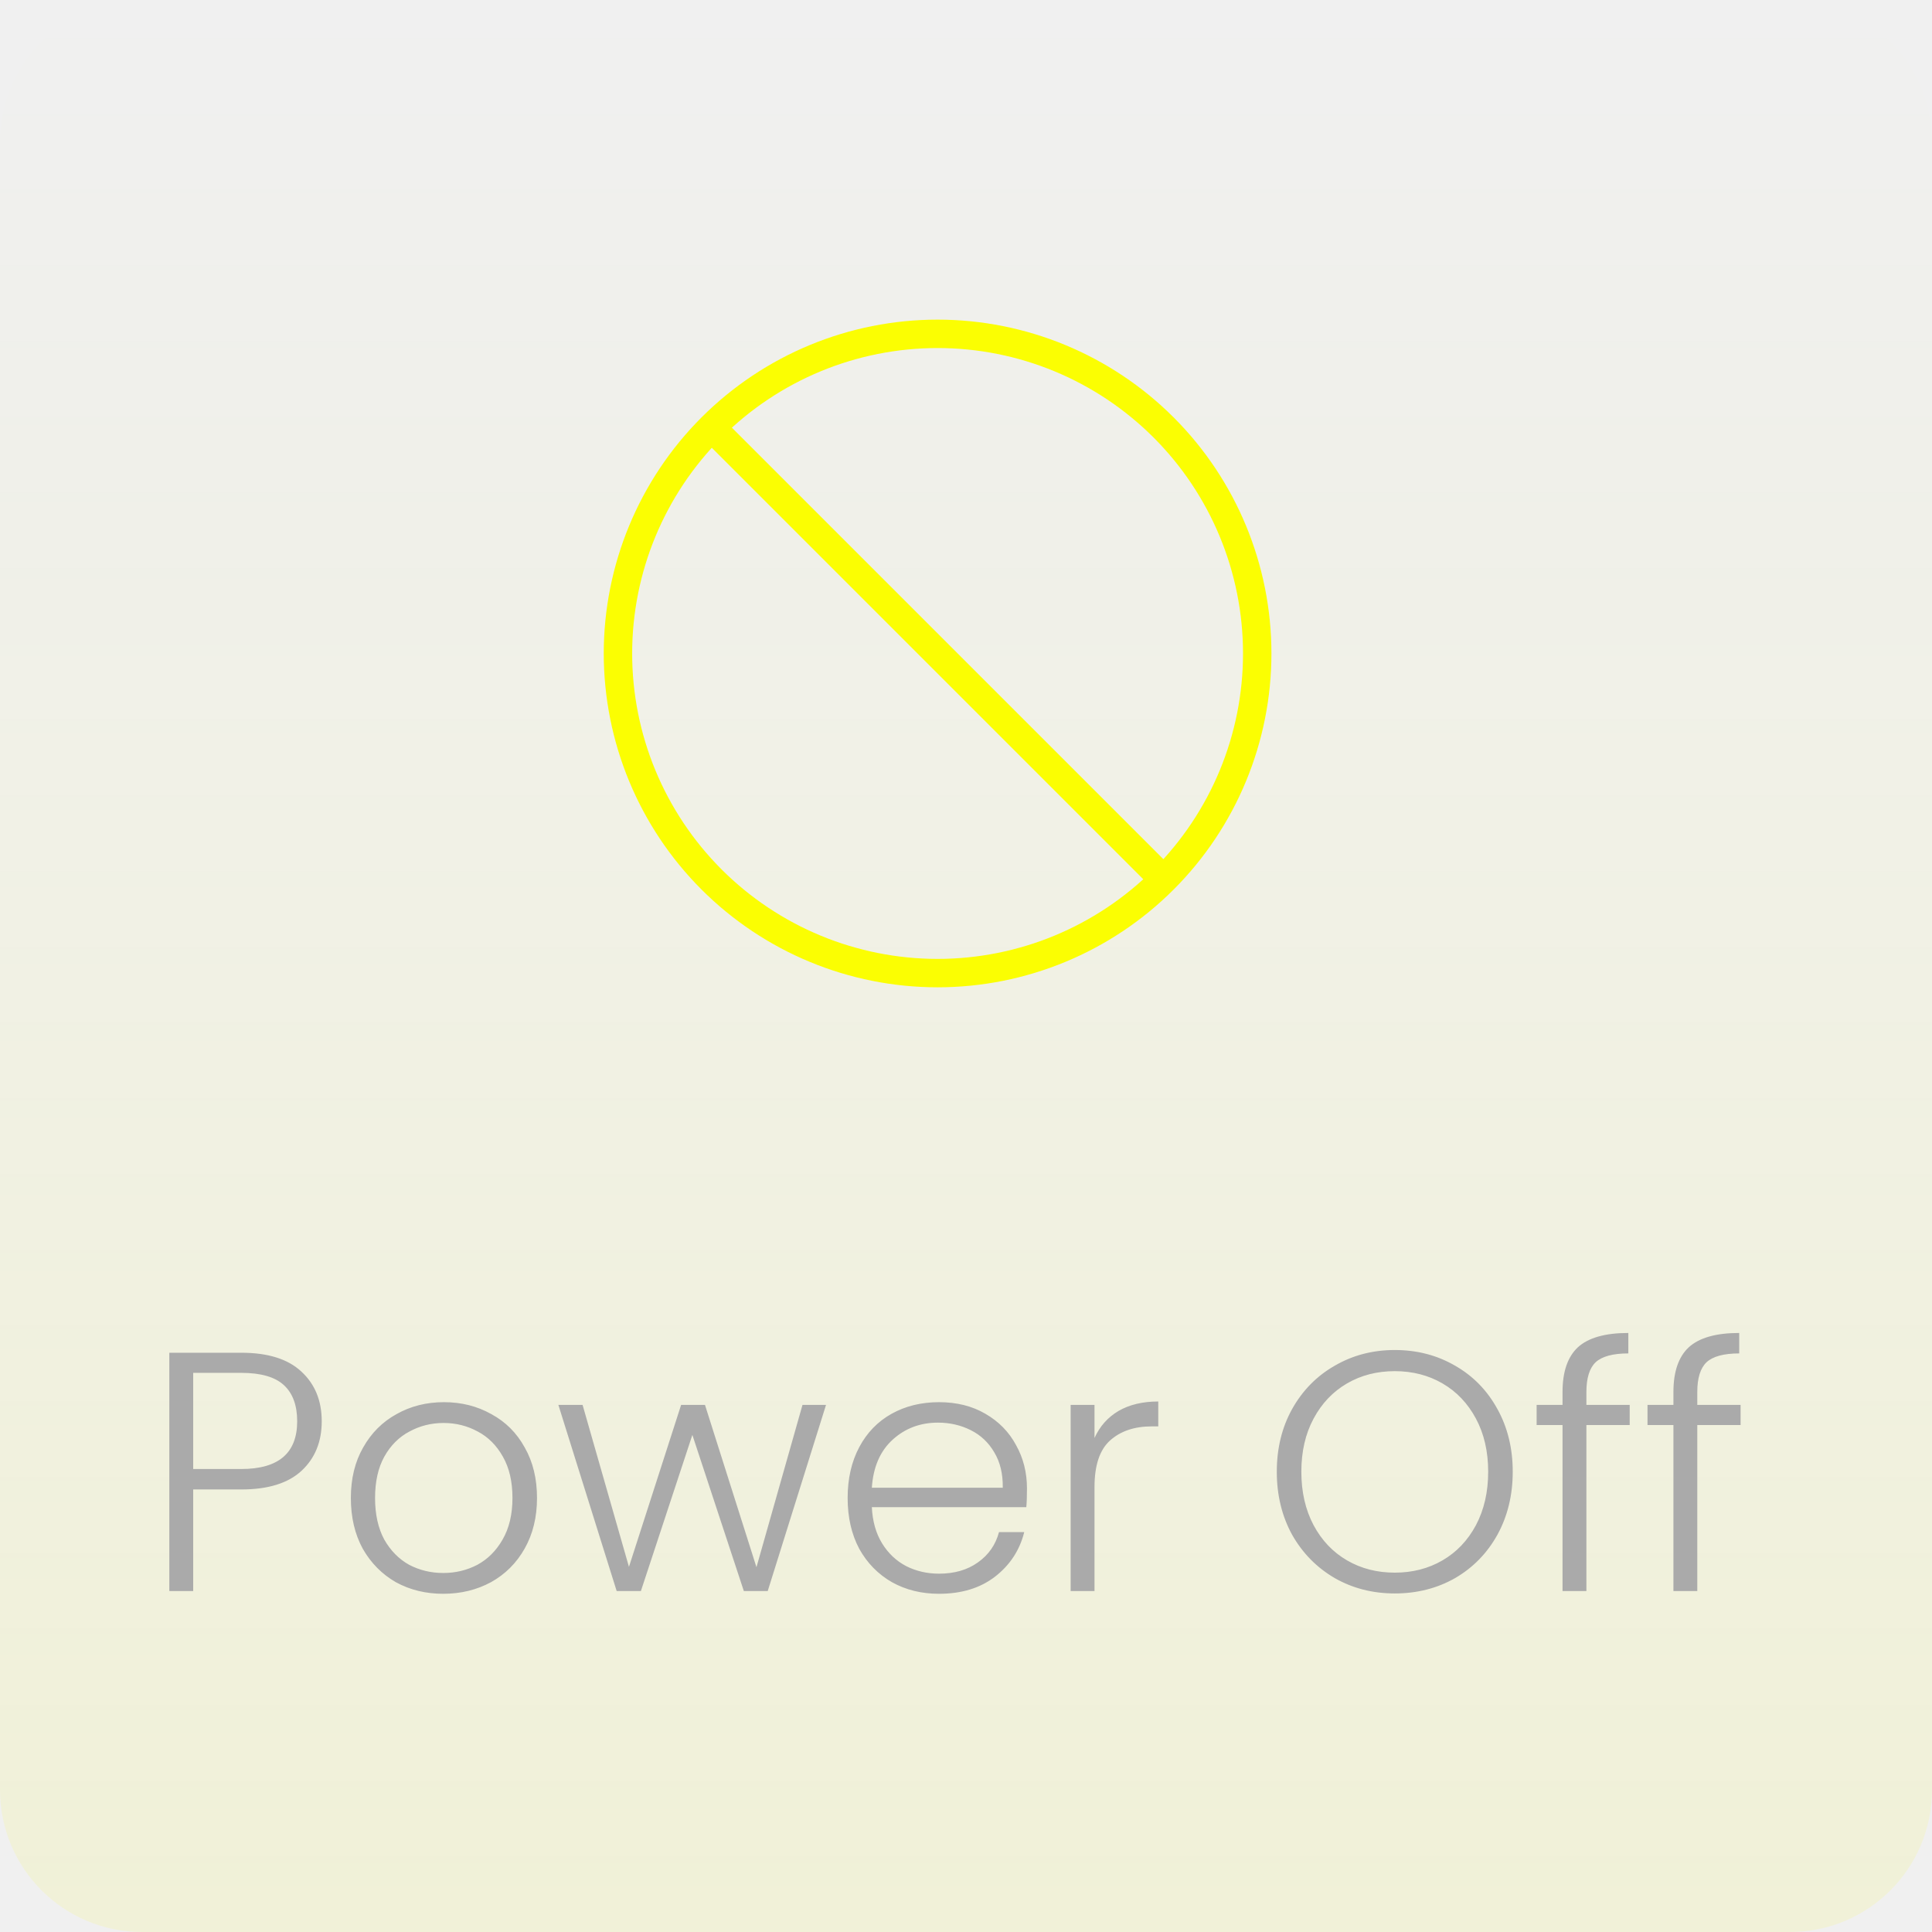
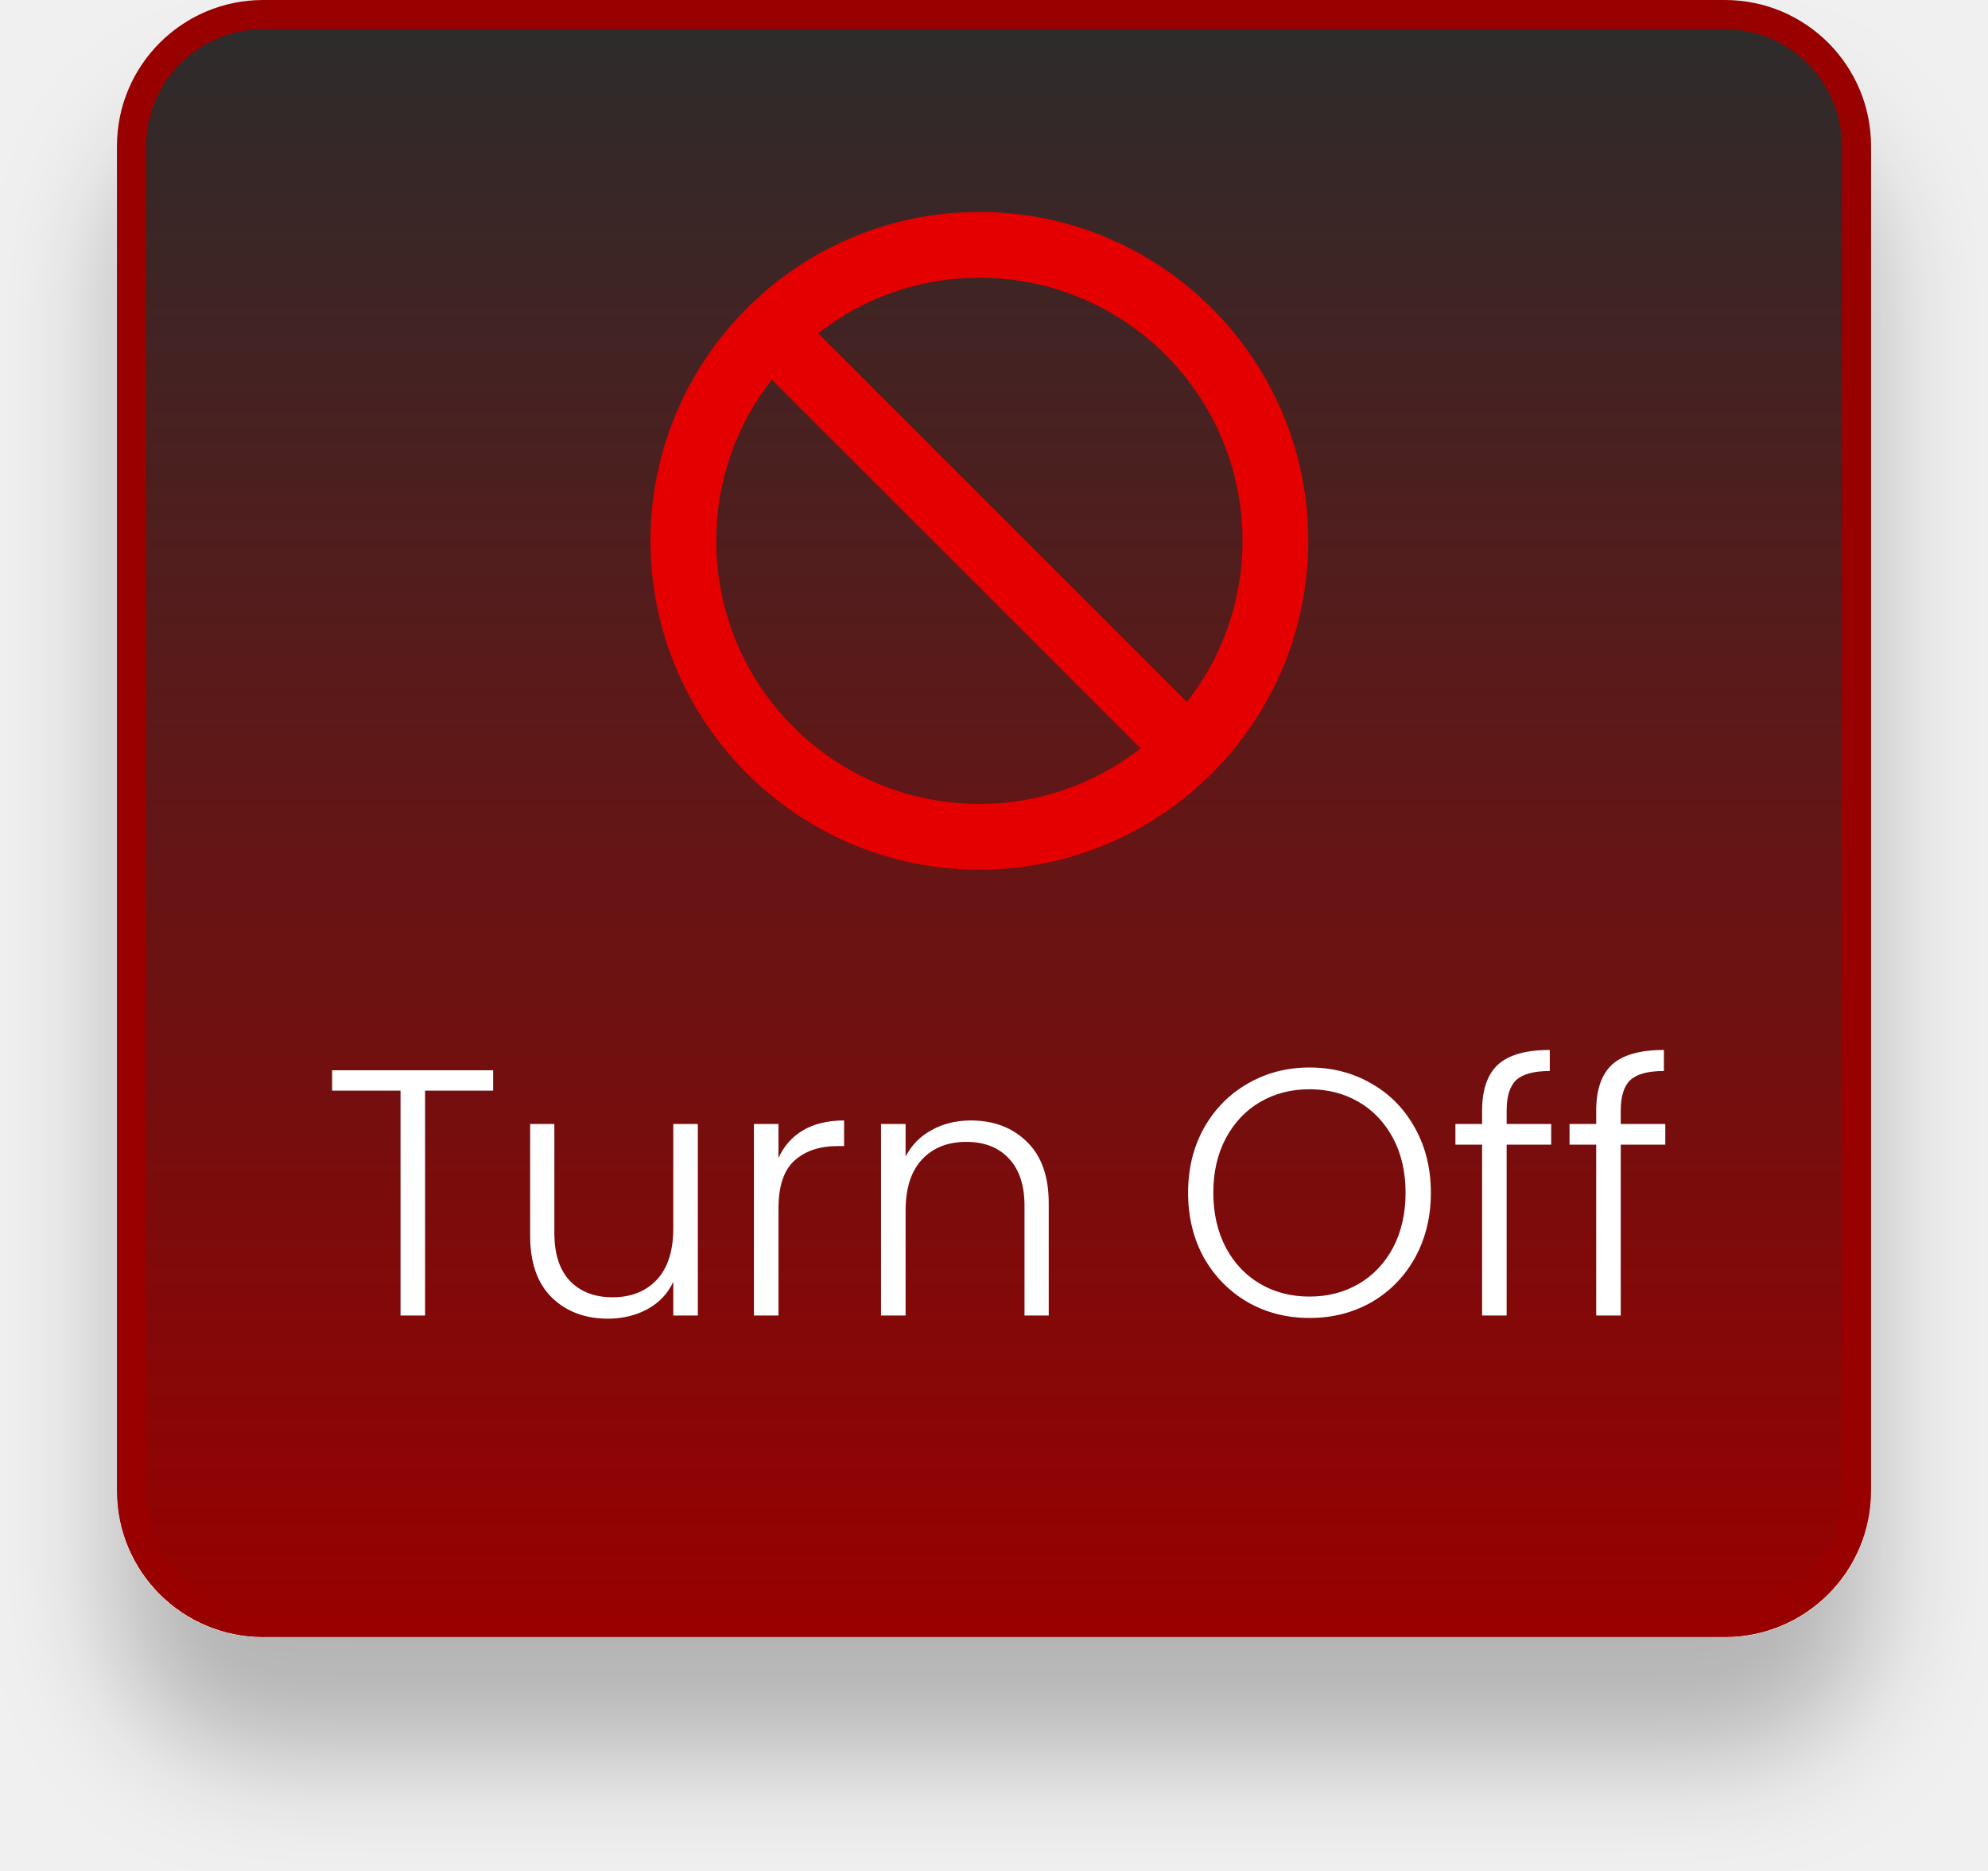
- <svg xmlns="http://www.w3.org/2000/svg" width="68" height="68" viewBox="0 0 68 68" fill="none">
-   <rect width="68" height="68" rx="5" fill="url(#paint0_linear_36_7)" />
-   <path d="M40.955 30.955L25.045 15.045M40.955 30.955C43.065 28.845 44.25 25.984 44.25 23C44.25 20.016 43.065 17.155 40.955 15.045C38.845 12.935 35.984 11.75 33 11.75C30.016 11.75 27.155 12.935 25.045 15.045L40.955 30.955ZM40.955 30.955C38.845 33.065 35.984 34.25 33 34.25C30.016 34.25 27.155 33.065 25.045 30.955C22.935 28.845 21.75 25.984 21.75 23C21.75 20.016 22.935 17.155 25.045 15.045L40.955 30.955Z" stroke="#FBFE02" stroke-linecap="round" stroke-linejoin="round" />
-   <path d="M11.324 50.024C11.324 50.744 11.088 51.324 10.616 51.764C10.144 52.204 9.436 52.424 8.492 52.424H6.8V56H5.96V47.612H8.492C9.428 47.612 10.132 47.832 10.604 48.272C11.084 48.712 11.324 49.296 11.324 50.024ZM8.492 51.704C9.804 51.704 10.46 51.144 10.46 50.024C10.46 49.464 10.304 49.04 9.992 48.752C9.68 48.464 9.18 48.32 8.492 48.32H6.8V51.704H8.492ZM15.601 56.096C14.985 56.096 14.429 55.96 13.933 55.688C13.445 55.408 13.057 55.016 12.769 54.512C12.489 54 12.349 53.404 12.349 52.724C12.349 52.044 12.493 51.452 12.781 50.948C13.069 50.436 13.461 50.044 13.957 49.772C14.453 49.492 15.009 49.352 15.625 49.352C16.241 49.352 16.797 49.492 17.293 49.772C17.797 50.044 18.189 50.436 18.469 50.948C18.757 51.452 18.901 52.044 18.901 52.724C18.901 53.396 18.757 53.988 18.469 54.5C18.181 55.012 17.785 55.408 17.281 55.688C16.777 55.96 16.217 56.096 15.601 56.096ZM15.601 55.364C16.033 55.364 16.433 55.268 16.801 55.076C17.169 54.876 17.465 54.58 17.689 54.188C17.921 53.788 18.037 53.3 18.037 52.724C18.037 52.148 17.925 51.664 17.701 51.272C17.477 50.872 17.181 50.576 16.813 50.384C16.445 50.184 16.045 50.084 15.613 50.084C15.181 50.084 14.781 50.184 14.413 50.384C14.045 50.576 13.749 50.872 13.525 51.272C13.309 51.664 13.201 52.148 13.201 52.724C13.201 53.3 13.309 53.788 13.525 54.188C13.749 54.58 14.041 54.876 14.401 55.076C14.769 55.268 15.169 55.364 15.601 55.364ZM29.073 49.448L27.021 56H26.181L24.369 50.504L22.557 56H21.705L19.653 49.448H20.505L22.137 55.148L23.973 49.448H24.813L26.625 55.16L28.245 49.448H29.073ZM36.146 52.388C36.146 52.676 36.138 52.896 36.122 53.048H30.686C30.71 53.544 30.83 53.968 31.046 54.32C31.262 54.672 31.546 54.94 31.898 55.124C32.25 55.3 32.634 55.388 33.05 55.388C33.594 55.388 34.05 55.256 34.418 54.992C34.794 54.728 35.042 54.372 35.162 53.924H36.05C35.89 54.564 35.546 55.088 35.018 55.496C34.498 55.896 33.842 56.096 33.05 56.096C32.434 56.096 31.882 55.96 31.394 55.688C30.906 55.408 30.522 55.016 30.242 54.512C29.97 54 29.834 53.404 29.834 52.724C29.834 52.044 29.97 51.448 30.242 50.936C30.514 50.424 30.894 50.032 31.382 49.76C31.87 49.488 32.426 49.352 33.05 49.352C33.674 49.352 34.218 49.488 34.682 49.76C35.154 50.032 35.514 50.4 35.762 50.864C36.018 51.32 36.146 51.828 36.146 52.388ZM35.294 52.364C35.302 51.876 35.202 51.46 34.994 51.116C34.794 50.772 34.518 50.512 34.166 50.336C33.814 50.16 33.43 50.072 33.014 50.072C32.39 50.072 31.858 50.272 31.418 50.672C30.978 51.072 30.734 51.636 30.686 52.364H35.294ZM38.523 50.612C38.707 50.204 38.987 49.888 39.363 49.664C39.747 49.44 40.215 49.328 40.767 49.328V50.204H40.539C39.931 50.204 39.443 50.368 39.075 50.696C38.707 51.024 38.523 51.572 38.523 52.34V56H37.683V49.448H38.523V50.612ZM49.091 56.084C48.315 56.084 47.611 55.904 46.979 55.544C46.347 55.176 45.847 54.668 45.479 54.02C45.119 53.364 44.939 52.624 44.939 51.8C44.939 50.976 45.119 50.24 45.479 49.592C45.847 48.936 46.347 48.428 46.979 48.068C47.611 47.7 48.315 47.516 49.091 47.516C49.875 47.516 50.583 47.7 51.215 48.068C51.847 48.428 52.343 48.936 52.703 49.592C53.063 50.24 53.243 50.976 53.243 51.8C53.243 52.624 53.063 53.364 52.703 54.02C52.343 54.668 51.847 55.176 51.215 55.544C50.583 55.904 49.875 56.084 49.091 56.084ZM49.091 55.352C49.715 55.352 50.275 55.208 50.771 54.92C51.267 54.632 51.659 54.22 51.947 53.684C52.235 53.14 52.379 52.512 52.379 51.8C52.379 51.088 52.235 50.464 51.947 49.928C51.659 49.392 51.267 48.98 50.771 48.692C50.275 48.404 49.715 48.26 49.091 48.26C48.467 48.26 47.907 48.404 47.411 48.692C46.915 48.98 46.523 49.392 46.235 49.928C45.947 50.464 45.803 51.088 45.803 51.8C45.803 52.512 45.947 53.14 46.235 53.684C46.523 54.22 46.915 54.632 47.411 54.92C47.907 55.208 48.467 55.352 49.091 55.352ZM57.36 50.156H55.836V56H54.996V50.156H54.084V49.448H54.996V48.992C54.996 48.28 55.176 47.756 55.536 47.42C55.904 47.084 56.496 46.916 57.312 46.916V47.636C56.768 47.636 56.384 47.74 56.16 47.948C55.944 48.156 55.836 48.504 55.836 48.992V49.448H57.36V50.156ZM61.263 50.156H59.739V56H58.899V50.156H57.987V49.448H58.899V48.992C58.899 48.28 59.079 47.756 59.439 47.42C59.807 47.084 60.399 46.916 61.215 46.916V47.636C60.671 47.636 60.287 47.74 60.063 47.948C59.847 48.156 59.739 48.504 59.739 48.992V49.448H61.263V50.156Z" fill="#AAAAAA" />
+ <svg xmlns="http://www.w3.org/2000/svg" width="68" height="64" viewBox="0 0 68 64" fill="none">
+   <g filter="url(#filter0_d_53_1073)">
+     <rect x="4.5" y="0.5" width="59" height="55" rx="4.5" fill="url(#paint0_linear_53_1073)" stroke="#990000" />
+   </g>
+   <path d="M33.5 7.25C27.29 7.25 22.25 12.29 22.25 18.5C22.25 24.71 27.29 29.75 33.5 29.75C39.71 29.75 44.75 24.71 44.75 18.5C44.75 12.29 39.71 7.25 33.5 7.25ZM33.5 27.5C28.527 27.5 24.5 23.473 24.5 18.5C24.5 16.419 25.209 14.506 26.401 12.988L39.013 25.599C37.441 26.834 35.499 27.504 33.5 27.5ZM40.599 24.012L27.988 11.401C29.559 10.166 31.501 9.496 33.5 9.5C38.472 9.5 42.5 13.527 42.5 18.5C42.5 20.581 41.791 22.494 40.599 24.012Z" fill="#E40000" />
+   <path d="M16.868 36.612V37.308H14.54V45H13.7V37.308H11.36V36.612H16.868ZM23.87 38.448V45H23.03V43.848C22.838 44.256 22.542 44.568 22.142 44.784C21.742 45 21.294 45.108 20.798 45.108C20.014 45.108 19.374 44.868 18.878 44.388C18.382 43.9 18.134 43.196 18.134 42.276V38.448H18.962V42.18C18.962 42.892 19.138 43.436 19.49 43.812C19.85 44.188 20.338 44.376 20.954 44.376C21.586 44.376 22.09 44.176 22.466 43.776C22.842 43.376 23.03 42.788 23.03 42.012V38.448H23.87ZM26.628 39.612C26.812 39.204 27.092 38.888 27.468 38.664C27.852 38.44 28.32 38.328 28.872 38.328V39.204H28.644C28.036 39.204 27.548 39.368 27.18 39.696C26.812 40.024 26.628 40.572 26.628 41.34V45H25.788V38.448H26.628V39.612ZM33.208 38.328C33.992 38.328 34.632 38.572 35.128 39.06C35.624 39.54 35.872 40.24 35.872 41.16V45H35.044V41.256C35.044 40.544 34.864 40 34.504 39.624C34.152 39.248 33.668 39.06 33.052 39.06C32.42 39.06 31.916 39.26 31.54 39.66C31.164 40.06 30.976 40.648 30.976 41.424V45H30.136V38.448H30.976V39.564C31.184 39.164 31.484 38.86 31.876 38.652C32.268 38.436 32.712 38.328 33.208 38.328ZM44.791 45.084C44.014 45.084 43.31 44.904 42.678 44.544C42.047 44.176 41.547 43.668 41.178 43.02C40.819 42.364 40.639 41.624 40.639 40.8C40.639 39.976 40.819 39.24 41.178 38.592C41.547 37.936 42.047 37.428 42.678 37.068C43.31 36.7 44.014 36.516 44.791 36.516C45.575 36.516 46.282 36.7 46.914 37.068C47.547 37.428 48.042 37.936 48.403 38.592C48.763 39.24 48.943 39.976 48.943 40.8C48.943 41.624 48.763 42.364 48.403 43.02C48.042 43.668 47.547 44.176 46.914 44.544C46.282 44.904 45.575 45.084 44.791 45.084ZM44.791 44.352C45.414 44.352 45.974 44.208 46.471 43.92C46.967 43.632 47.358 43.22 47.647 42.684C47.934 42.14 48.078 41.512 48.078 40.8C48.078 40.088 47.934 39.464 47.647 38.928C47.358 38.392 46.967 37.98 46.471 37.692C45.974 37.404 45.414 37.26 44.791 37.26C44.166 37.26 43.606 37.404 43.111 37.692C42.614 37.98 42.222 38.392 41.934 38.928C41.647 39.464 41.502 40.088 41.502 40.8C41.502 41.512 41.647 42.14 41.934 42.684C42.222 43.22 42.614 43.632 43.111 43.92C43.606 44.208 44.166 44.352 44.791 44.352ZM53.059 39.156H51.535V45H50.696V39.156H49.783V38.448H50.696V37.992C50.696 37.28 50.876 36.756 51.236 36.42C51.603 36.084 52.196 35.916 53.011 35.916V36.636C52.468 36.636 52.084 36.74 51.859 36.948C51.644 37.156 51.535 37.504 51.535 37.992V38.448H53.059V39.156ZM56.962 39.156H55.438V45H54.598V39.156H53.686V38.448H54.598V37.992C54.598 37.28 54.778 36.756 55.138 36.42C55.506 36.084 56.098 35.916 56.914 35.916V36.636C56.37 36.636 55.986 36.74 55.762 36.948C55.546 37.156 55.438 37.504 55.438 37.992V38.448H56.962V39.156Z" fill="white" />
  <defs>
-     <linearGradient id="paint0_linear_36_7" x1="34" y1="0" x2="34" y2="68" gradientUnits="userSpaceOnUse">
-       <stop stop-color="#FAFF01" stop-opacity="0" />
-       <stop offset="1" stop-color="#FBFE02" stop-opacity="0.1" />
+     <filter id="filter0_d_53_1073" x="0" y="0" width="68" height="64" filterUnits="userSpaceOnUse" color-interpolation-filters="sRGB">
+       <feFlood flood-opacity="0" result="BackgroundImageFix" />
+       <feColorMatrix in="SourceAlpha" type="matrix" values="0 0 0 0 0 0 0 0 0 0 0 0 0 0 0 0 0 0 127 0" result="hardAlpha" />
+       <feOffset dy="4" />
+       <feGaussianBlur stdDeviation="2" />
+       <feComposite in2="hardAlpha" operator="out" />
+       <feColorMatrix type="matrix" values="0 0 0 0 0 0 0 0 0 0 0 0 0 0 0 0 0 0 0.25 0" />
+       <feBlend mode="normal" in2="BackgroundImageFix" result="effect1_dropShadow_53_1073" />
+       <feBlend mode="normal" in="SourceGraphic" in2="effect1_dropShadow_53_1073" result="shape" />
+     </filter>
+     <linearGradient id="paint0_linear_53_1073" x1="34" y1="0" x2="34" y2="56" gradientUnits="userSpaceOnUse">
+       <stop stop-color="#2C2C2C" />
+       <stop offset="1" stop-color="#990000" />
    </linearGradient>
  </defs>
</svg>
